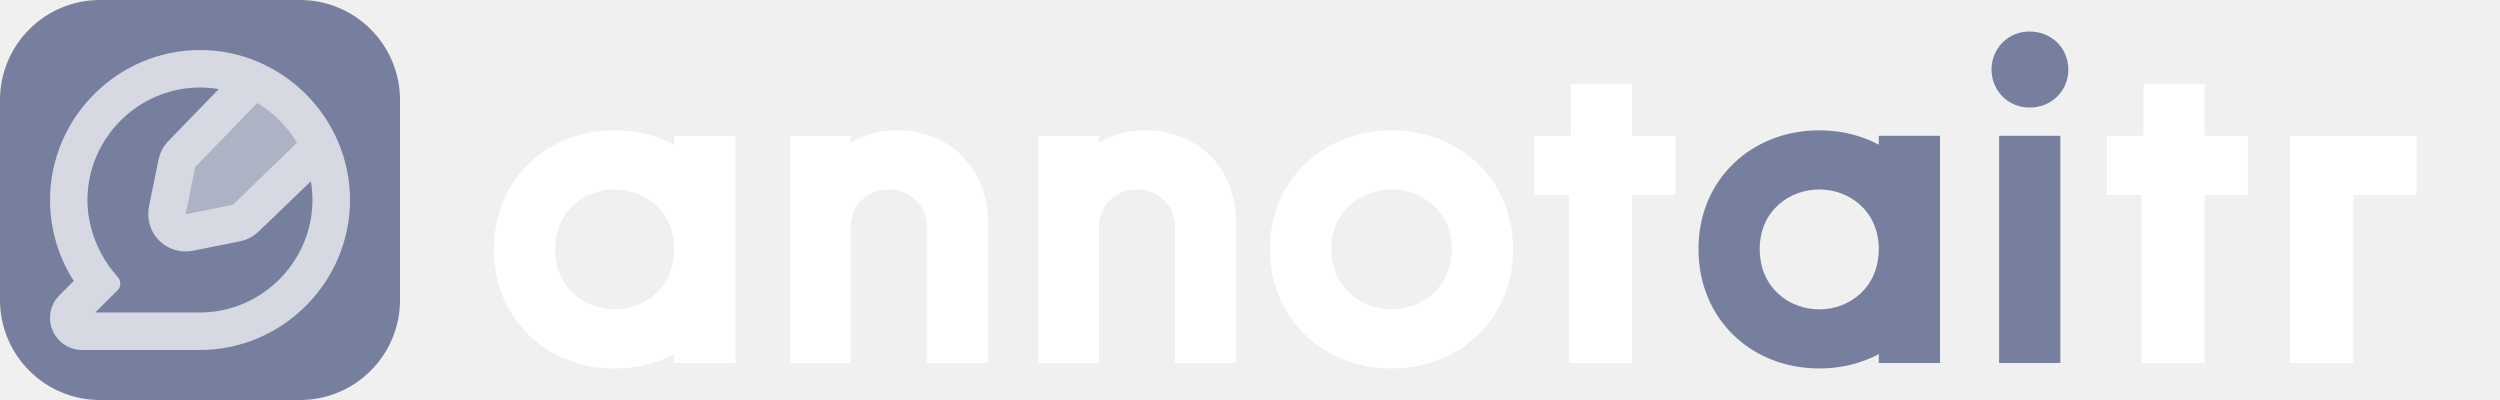
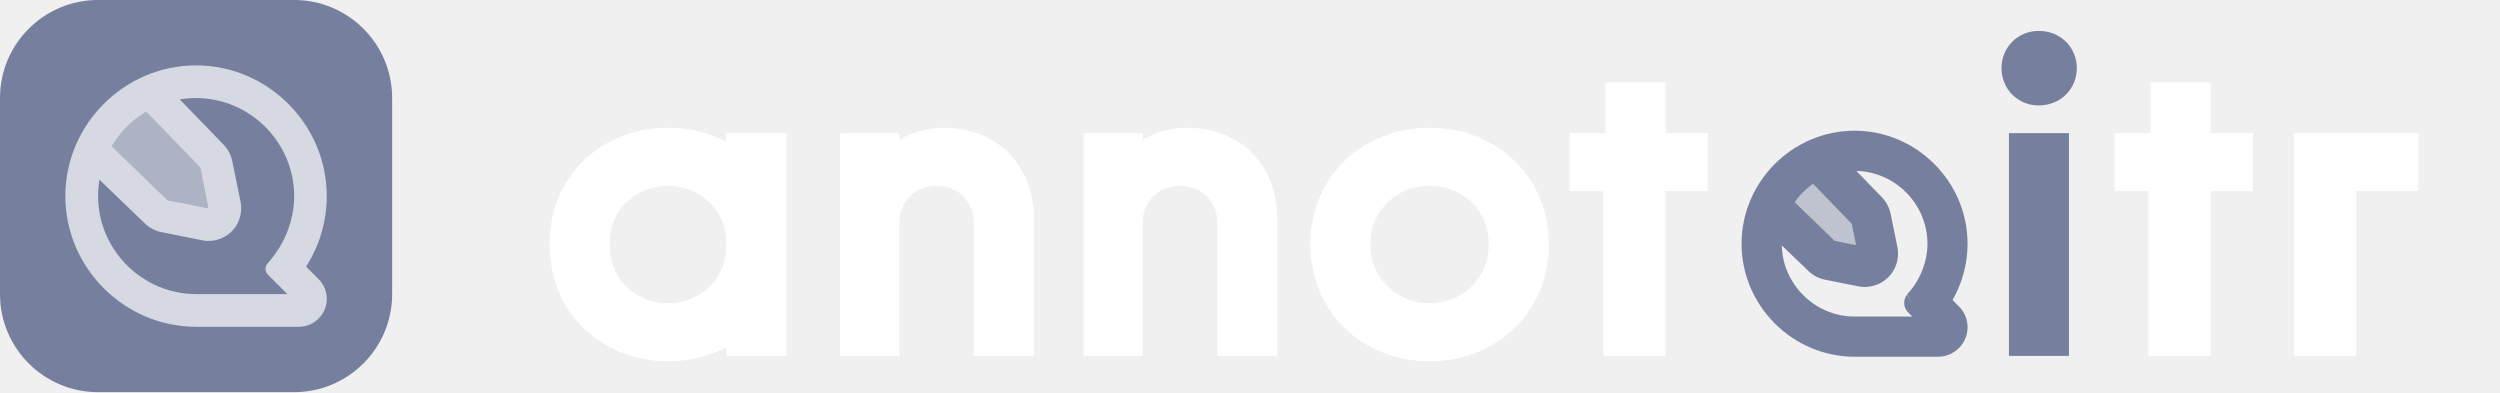
- <svg xmlns="http://www.w3.org/2000/svg" width="100%" height="100%" viewBox="0 0 150 24" version="1.1" xml:space="preserve" style="fill-rule:evenodd;clip-rule:evenodd;stroke-linejoin:round;stroke-miterlimit:2;">
-   <g transform="matrix(1,0,0,1,0,-410)">
-     <g id="annotaitr---word" transform="matrix(1.5,0,0,1,0,0)">
+ <svg xmlns="http://www.w3.org/2000/svg" width="100%" height="100%" viewBox="0 0 153 24" version="1.1" xml:space="preserve" style="fill-rule:evenodd;clip-rule:evenodd;stroke-linejoin:round;stroke-miterlimit:2;">
+   <g transform="matrix(1,0,0,1,-151,-439.9742)">
+     <g id="annotaitr---word" transform="matrix(1.53,0,0,1,151,29.9742)">
      <rect x="0" y="410" width="100" height="24" style="fill:none;" />
-       <g transform="matrix(0.666667,0,0,1,0,0)">
+       <g transform="matrix(0.653595,0,0,1,0,0)">
        <g transform="matrix(1.043478,0,0,1.043478,-1.043478,43.73913)">
          <path d="M24,356.75L24,368.25C24,371.424 21.424,374 18.25,374L6.75,374C3.576,374 1,371.424 1,368.25L1,356.75C1,353.576 3.576,351 6.75,351L18.25,351C21.424,351 24,353.576 24,356.75Z" style="fill:rgb(118,127,158);" />
        </g>
-         <g transform="matrix(0.281207,0,0,0.281207,-2.061733,407.9396)">
-           <path d="M18,75.17C18.005,78.915 21.085,81.995 24.83,82L50,82C50.003,82 50.006,82 50.01,82C67.564,82 82.01,67.555 82.01,50C82.01,32.445 67.564,18 50.01,18C32.455,18 18.01,32.445 18.01,50C18.01,56.122 19.766,62.116 23.07,67.27L20,70.35C18.719,71.626 17.999,73.362 18,75.17ZM70.65,37.78L57,51L47,53L49,43L62.22,29.35C65.69,31.412 68.588,34.31 70.65,37.78ZM50,26C51.34,26.001 52.679,26.115 54,26.34L43.25,37.43C42.18,38.534 41.451,39.923 41.15,41.43L39.15,51.22C38.74,53.119 39.013,55.102 39.92,56.82C41.597,59.884 45.096,61.511 48.52,60.82L58.52,58.82C60.027,58.519 61.416,57.79 62.52,56.72L73.66,46C73.883,47.322 73.996,48.66 73.996,50C73.996,63.164 63.164,73.998 50,74L27.66,74L32.45,69.22C33.137,68.504 33.193,67.38 32.58,66.6L31.75,65.6C28.74,62.011 26.809,57.641 26.18,53C26.055,52.005 25.992,51.003 25.992,50C25.992,36.834 36.826,26 49.992,26C49.995,26 49.997,26 50,26Z" style="fill:white;fill-opacity:0.7;fill-rule:nonzero;" />
+         <g transform="matrix(-0.213333,0,0,0.213333,23.09333,411.5467)">
+           <g transform="matrix(4.166667,0,0,4.166667,-122.8033,-1584.374)">
+             <path d="M47.758,388.573L43.92,392.291L41.108,392.853L41.67,390.041L45.388,386.203C46.363,386.783 47.179,387.598 47.758,388.573Z" style="fill:white;fill-opacity:0.4;" />
+           </g>
+           <g transform="matrix(1.171697,0,0,1.171697,-6.590554,-9.584877)">
+             <path d="M18,75.17C18.005,78.915 21.085,81.995 24.83,82L50,82C50.003,82 50.006,82 50.01,82C67.564,82 82.01,67.555 82.01,50C82.01,32.445 67.564,18 50.01,18C32.455,18 18.01,32.445 18.01,50C18.01,56.122 19.766,62.116 23.07,67.27L20,70.35C18.719,71.626 17.999,73.362 18,75.17ZM70.65,37.78L57,51L47,53L49,43L62.22,29.35C65.69,31.412 68.588,34.31 70.65,37.78ZM50,26C51.34,26.001 52.679,26.115 54,26.34L43.25,37.43C42.18,38.534 41.451,39.923 41.15,41.43L39.15,51.22C38.74,53.119 39.013,55.102 39.92,56.82C41.597,59.884 45.096,61.511 48.52,60.82L58.52,58.82C60.027,58.519 61.416,57.79 62.52,56.72L73.66,46C73.883,47.322 73.996,48.66 73.996,50C73.996,63.164 63.164,73.998 50,74L27.66,74L32.45,69.22C33.137,68.504 33.193,67.38 32.58,66.6L31.75,65.6C28.74,62.011 26.809,57.641 26.18,53C26.055,52.005 25.992,51.003 25.992,50C25.992,36.834 36.826,26 49.992,26C49.995,26 49.997,26 50,26Z" style="fill:white;fill-opacity:0.7;fill-rule:nonzero;" />
+           </g>
        </g>
      </g>
-       <g transform="matrix(0.666667,0,0,1,-19.96853,29.99031)">
-         <path d="M47.758,388.573L43.92,392.291L41.108,392.853L41.67,390.041L45.388,386.203C46.363,386.783 47.179,387.598 47.758,388.573Z" style="fill:white;fill-opacity:0.4;" />
-       </g>
-       <g transform="matrix(0.666667,0,0,1,2,0.778667)">
+       <g transform="matrix(0.653595,0,0,1,4.575163,0.778667)">
        <path d="M33.879,431.329C35.196,431.329 36.412,431.025 37.451,430.468L37.451,431L41.124,431L41.124,417.371L37.451,417.371L37.451,417.903C36.412,417.345 35.196,417.041 33.879,417.041C29.825,417.041 26.633,419.98 26.633,424.16C26.633,428.391 29.825,431.329 33.879,431.329ZM33.879,427.783C32.08,427.783 30.307,426.491 30.307,424.16C30.307,421.88 32.08,420.588 33.879,420.588C35.677,420.588 37.451,421.88 37.451,424.16C37.451,426.491 35.677,427.783 33.879,427.783Z" style="fill:white;fill-rule:nonzero;" />
        <path d="M44.417,431L48.04,431L48.04,422.817C48.04,421.601 48.977,420.588 50.32,420.588C51.663,420.588 52.6,421.601 52.6,422.817L52.6,431L56.273,431L56.273,422.589C56.273,419.549 54.247,417.041 50.725,417.041C49.687,417.041 48.597,417.396 48.04,417.801L48.04,417.371L44.417,417.371L44.417,431Z" style="fill:white;fill-rule:nonzero;" />
        <path d="M59.313,431L62.936,431L62.936,422.817C62.936,421.601 63.873,420.588 65.216,420.588C66.559,420.588 67.496,421.601 67.496,422.817L67.496,431L71.169,431L71.169,422.589C71.169,419.549 69.143,417.041 65.621,417.041C64.583,417.041 63.493,417.396 62.936,417.801L62.936,417.371L59.313,417.371L59.313,431Z" style="fill:white;fill-rule:nonzero;" />
        <path d="M80.492,431.329C84.545,431.329 87.788,428.391 87.788,424.16C87.788,419.98 84.545,417.041 80.492,417.041C76.439,417.041 73.196,419.98 73.196,424.16C73.196,428.391 76.439,431.329 80.492,431.329ZM80.492,427.783C78.592,427.783 76.869,426.364 76.869,424.16C76.869,421.981 78.592,420.588 80.492,420.588C82.392,420.588 84.115,421.981 84.115,424.16C84.115,426.364 82.392,427.783 80.492,427.783Z" style="fill:white;fill-rule:nonzero;" />
        <path d="M91.132,431L94.932,431L94.932,420.917L97.516,420.917L97.516,417.371L94.932,417.371L94.932,414.255L91.259,414.255L91.259,417.371L89.055,417.371L89.055,420.917L91.132,420.917L91.132,431Z" style="fill:white;fill-rule:nonzero;" />
-         <path d="M106.155,431.329C107.472,431.329 108.688,431.025 109.727,430.468L109.727,431L113.4,431L113.4,417.371L109.727,417.371L109.727,417.903C108.688,417.345 107.472,417.041 106.155,417.041C102.101,417.041 98.909,419.98 98.909,424.16C98.909,428.391 102.101,431.329 106.155,431.329ZM106.155,427.783C104.356,427.783 102.583,426.491 102.583,424.16C102.583,421.88 104.356,420.588 106.155,420.588C107.953,420.588 109.727,421.88 109.727,424.16C109.727,426.491 107.953,427.783 106.155,427.783Z" style="fill:rgb(118,127,158);fill-rule:nonzero;" />
-         <path d="M116.947,431L120.62,431L120.62,417.371L116.947,417.371L116.947,431ZM118.771,415.673C120.139,415.673 121.101,414.635 121.101,413.393C121.101,412.152 120.139,411.113 118.771,411.113C117.453,411.113 116.491,412.152 116.491,413.393C116.491,414.635 117.453,415.673 118.771,415.673Z" style="fill:rgb(118,127,158);fill-rule:nonzero;" />
-         <path d="M125.484,431L129.284,431L129.284,420.917L131.868,420.917L131.868,417.371L129.284,417.371L129.284,414.255L125.611,414.255L125.611,417.371L123.407,417.371L123.407,420.917L125.484,420.917L125.484,431Z" style="fill:white;fill-rule:nonzero;" />
-         <path d="M134.401,431L138.201,431L138.201,420.917L142.001,420.917L142.001,417.371L134.401,417.371L134.401,431Z" style="fill:white;fill-rule:nonzero;" />
+         <g transform="matrix(1,0,0,1,-1,0)">
+           <path d="M116.947,431L120.62,431L120.62,417.371L116.947,417.371L116.947,431ZM118.771,415.673C120.139,415.673 121.101,414.635 121.101,413.393C121.101,412.152 120.139,411.113 118.771,411.113C117.453,411.113 116.491,412.152 116.491,413.393C116.491,414.635 117.453,415.673 118.771,415.673Z" style="fill:rgb(118,127,158);fill-rule:nonzero;" />
+         </g>
+         <g transform="matrix(-1,0,0,1,214,-0.083182)">
+           <g transform="matrix(1,0,0,1,64.80193,32.81566)">
+             <path d="M46.356,388.861L43.917,391.223L42.619,391.483L42.879,390.185L45.241,387.746C45.675,388.049 46.053,388.426 46.356,388.861Z" style="fill:rgb(118,127,158);fill-opacity:0.4;" />
+           </g>
+           <g transform="matrix(0.203094,0,0,0.203094,97.3443,414.0655)">
+             <path d="M15.948,75.172C15.947,72.819 16.885,70.558 18.547,68.902L20.482,66.96C17.523,61.808 15.958,55.961 15.958,50C15.958,31.32 31.33,15.948 50.01,15.948C68.69,15.948 84.061,31.32 84.061,50C84.061,68.68 68.69,84.052 50.01,84.052L24.829,84.052C19.961,84.044 15.956,80.04 15.948,75.172ZM68.015,37.476C66.523,35.337 64.664,33.477 62.524,31.985L50.893,43.994L49.615,50.385L56.006,49.107L68.015,37.476ZM33.004,67.779L34.194,65.333L34.597,65.958L34.874,66.63L35.025,67.329L35.051,68.036L34.955,68.737L34.736,69.417L34.394,70.059L33.93,70.641L33.899,70.672L32.62,71.948L50,71.948C61.87,71.946 71.667,62.314 71.938,50.504L63.948,58.193C62.561,59.537 60.816,60.453 58.922,60.832L48.926,62.831C44.624,63.699 40.228,61.655 38.12,57.805L38.106,57.778C36.977,55.641 36.635,53.173 37.14,50.809L39.138,41.028C39.517,39.134 40.433,37.389 41.777,36.002L49.478,28.058C37.672,28.336 28.043,38.132 28.043,50C28.043,50.914 28.1,51.827 28.214,52.734C28.792,56.988 30.564,60.992 33.322,64.282L33.352,64.318L34.14,65.267L33.716,66.186C33.688,66.281 33.652,66.375 33.609,66.467C33.569,66.553 33.523,66.636 33.473,66.714L33.002,67.735C33.003,67.75 33.004,67.765 33.004,67.779Z" style="fill:rgb(118,127,158);" />
+           </g>
+         </g>
+         <g transform="matrix(1,0,0,1,-1,0)">
+           <path d="M125.484,431L129.284,431L129.284,420.917L131.868,420.917L131.868,417.371L129.284,417.371L129.284,414.255L125.611,414.255L125.611,417.371L123.407,417.371L123.407,420.917L125.484,420.917L125.484,431Z" style="fill:white;fill-rule:nonzero;" />
+         </g>
+         <g transform="matrix(1,0,0,1,-1,0)">
+           <path d="M134.401,431L138.201,431L138.201,420.917L142.001,420.917L142.001,417.371L134.401,417.371L134.401,431Z" style="fill:white;fill-rule:nonzero;" />
+         </g>
      </g>
    </g>
    <g id="Colors">
        </g>
    <g id="Colors1">
        </g>
  </g>
</svg>
